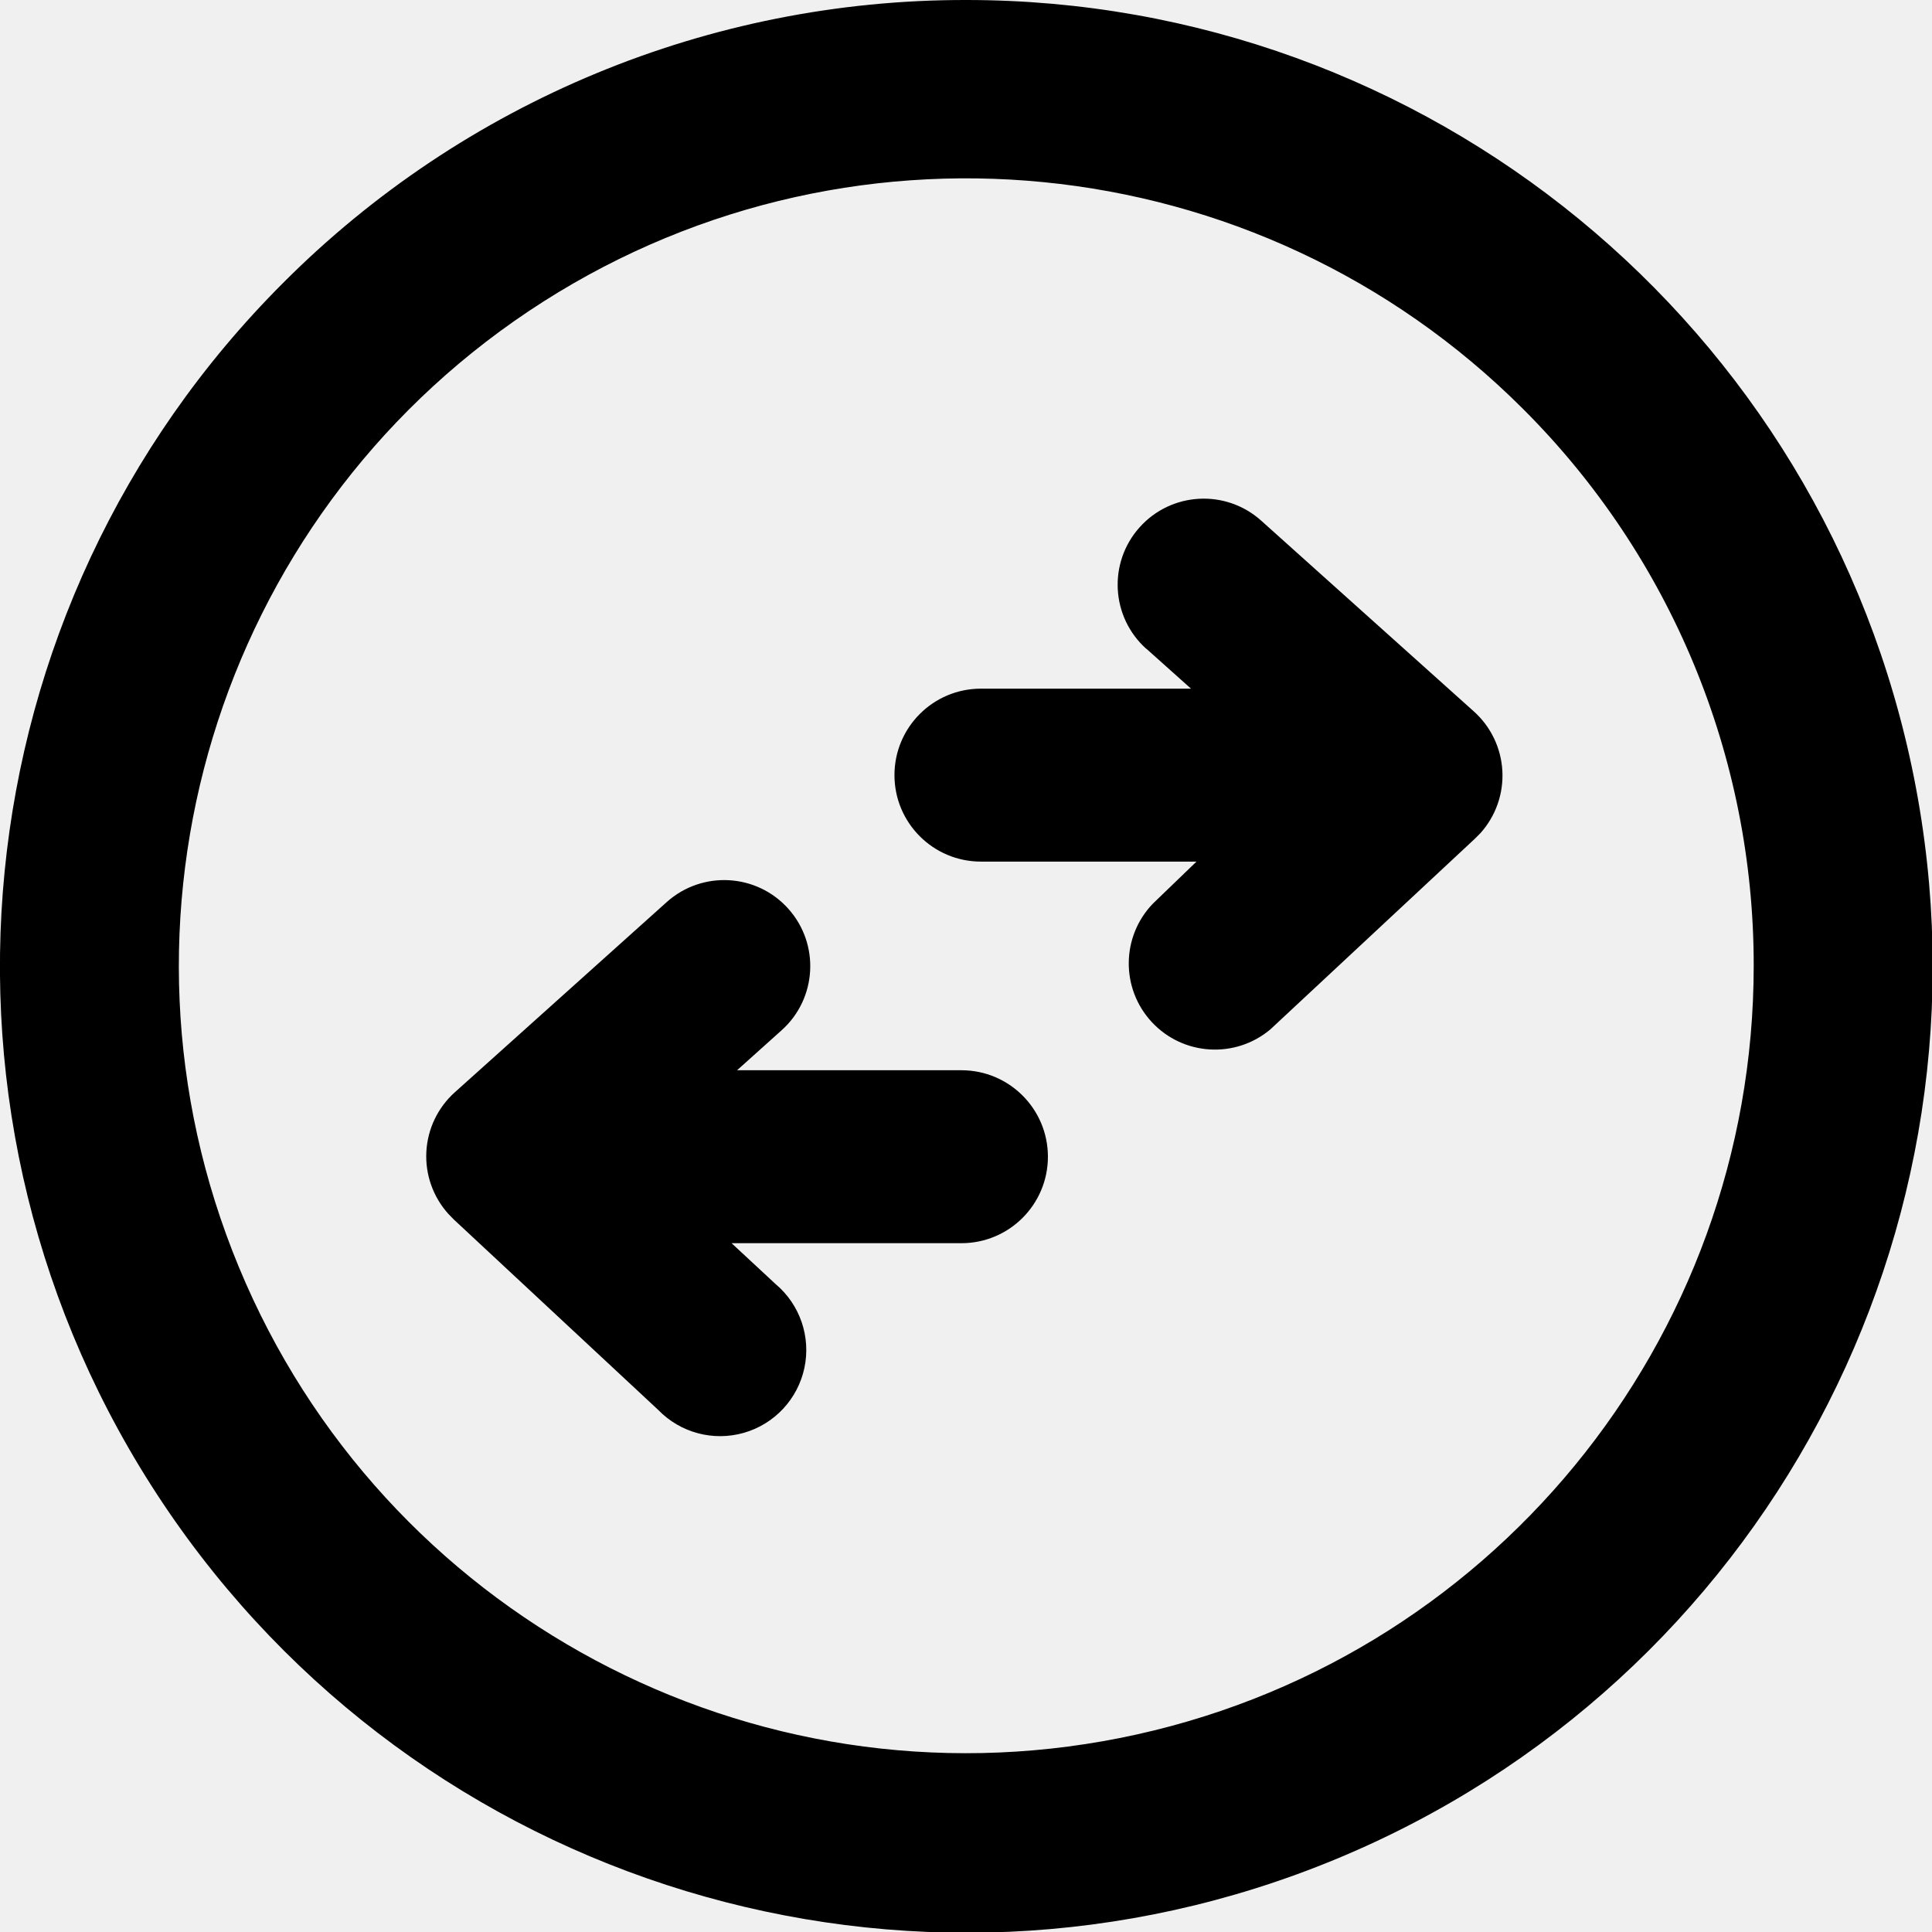
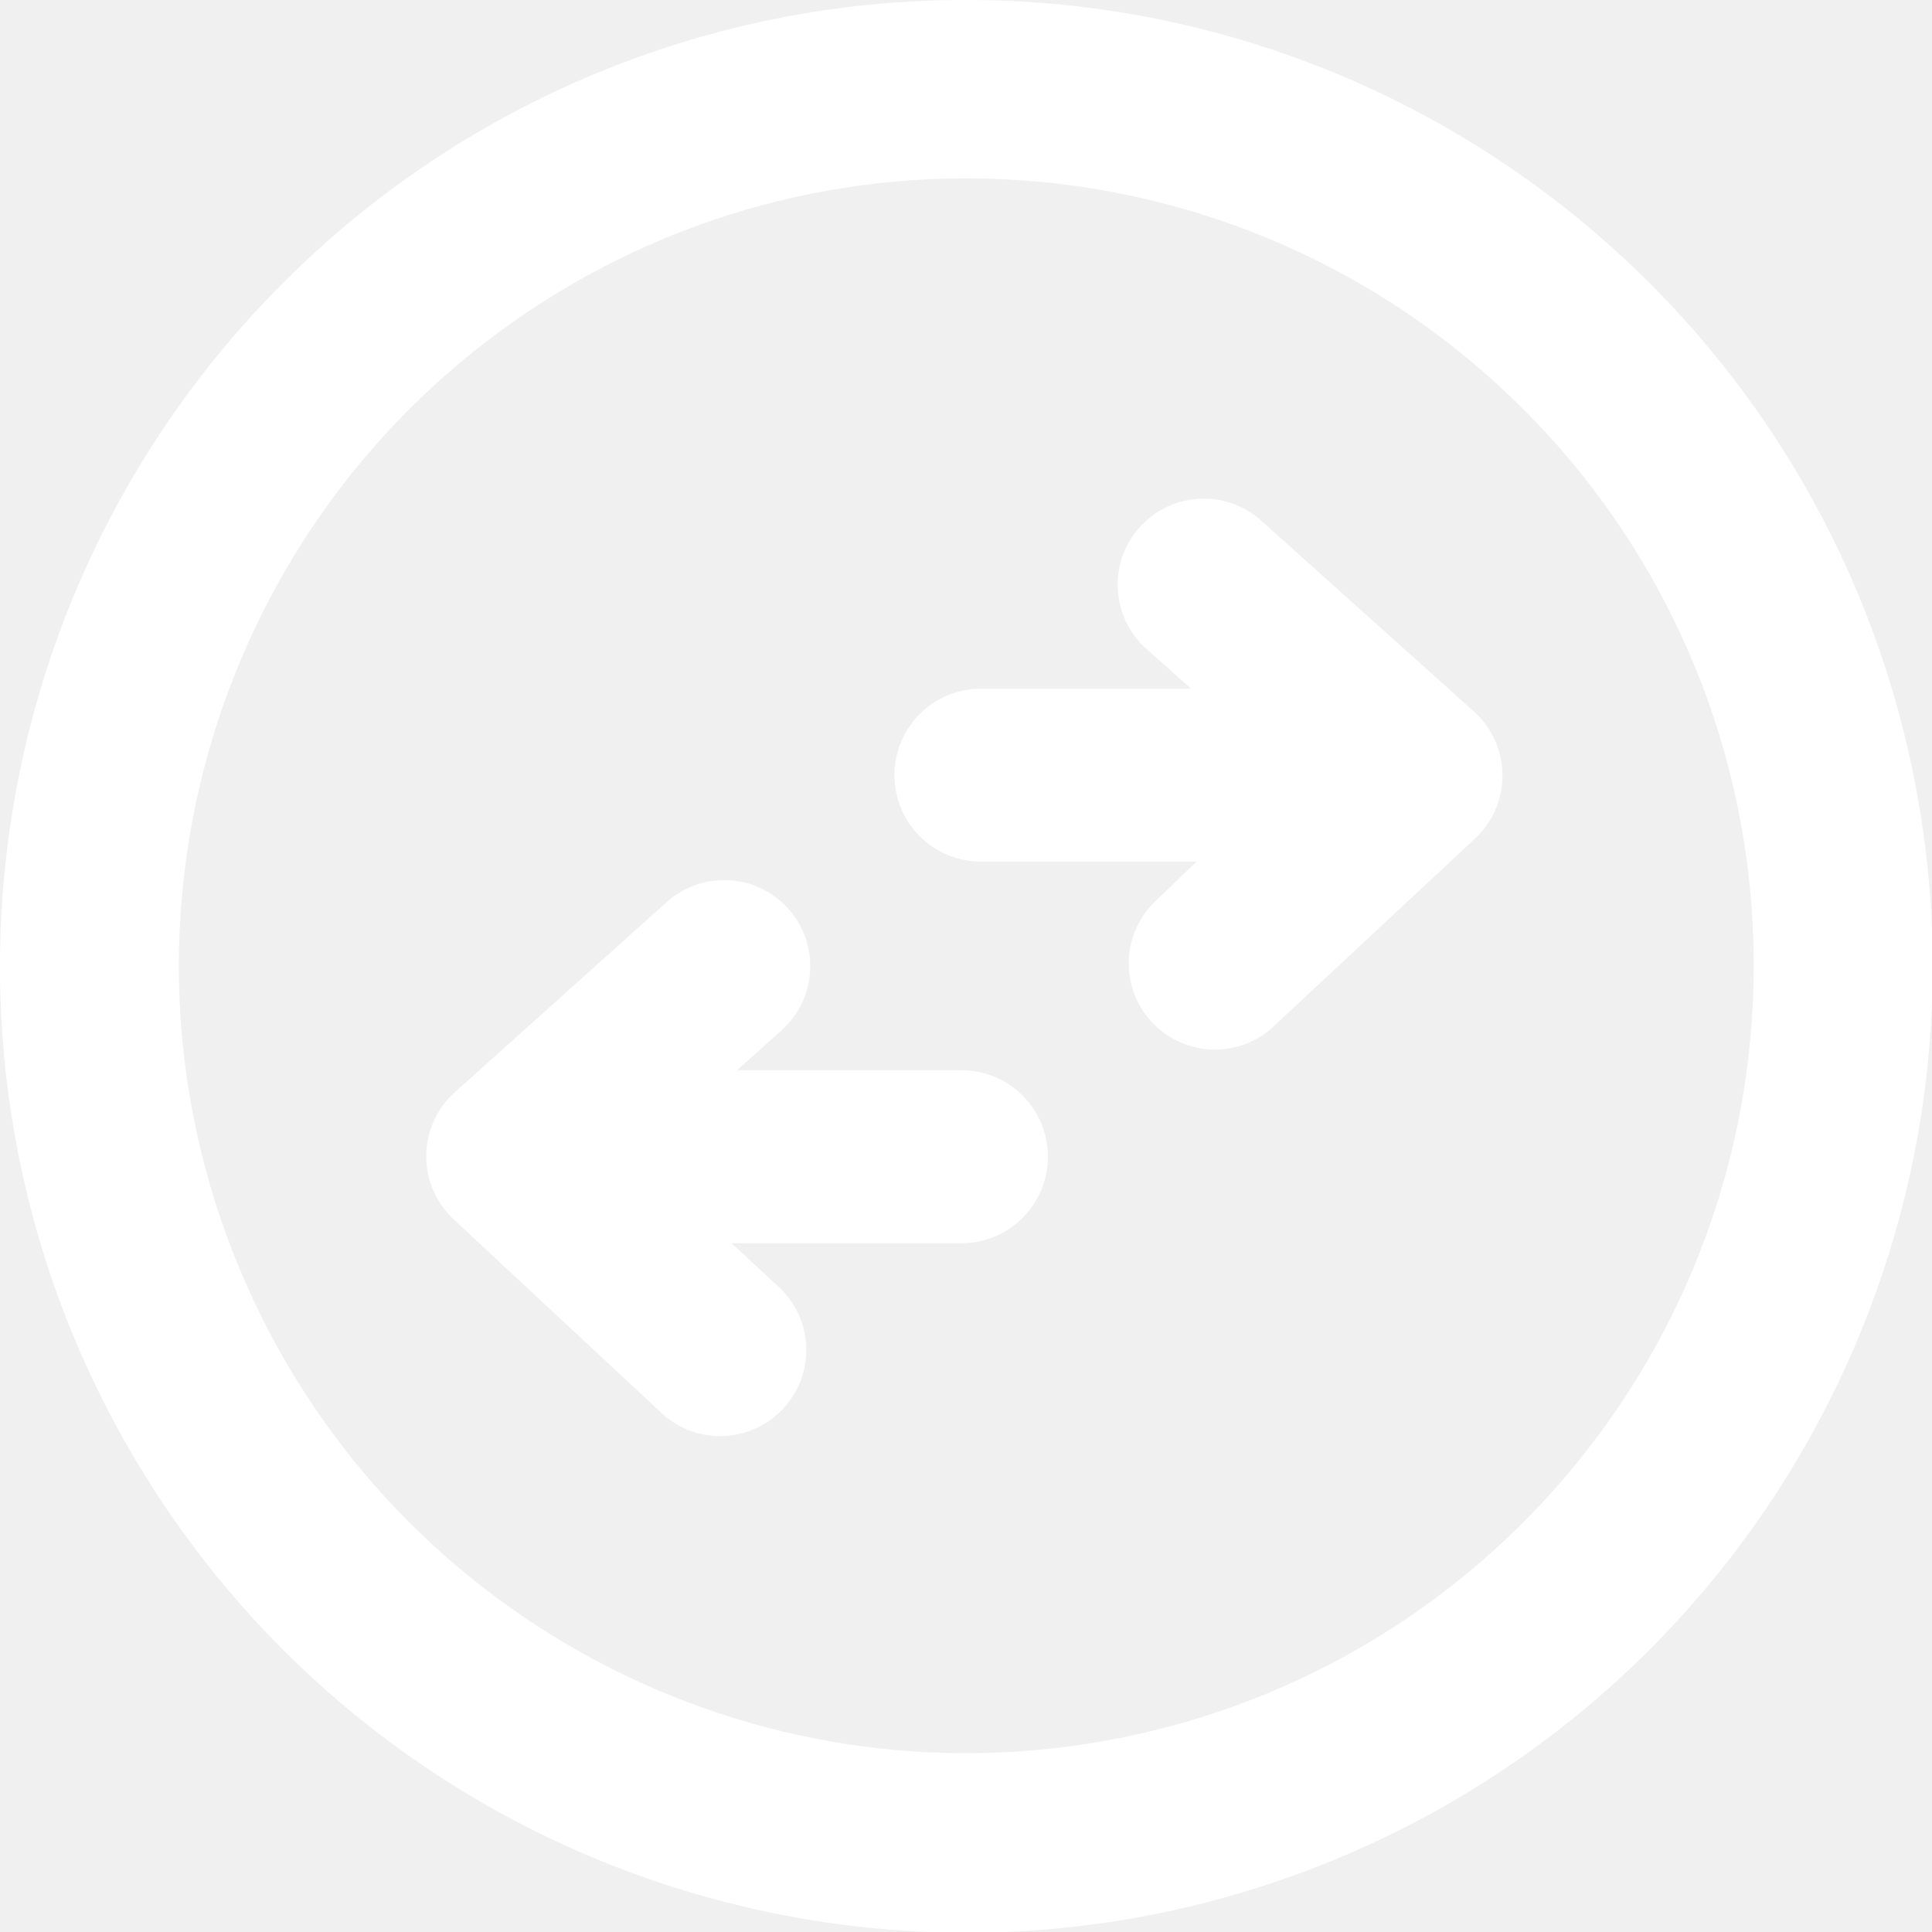
- <svg xmlns="http://www.w3.org/2000/svg" id="Layer_1" data-name="Layer 1" viewBox="0 0 122.88 122.88">
+ <svg xmlns="http://www.w3.org/2000/svg" id="Layer_1" data-name="Layer 1" width="50px" height="50px" fill="white" viewBox="0 0 122.88 122.88">
  <path d="M61.44,0A61.46,61.46,0,1,1,18,18,61.23,61.23,0,0,1,61.44,0ZM72.91,41.27a5.47,5.47,0,1,1,7.3-8.16L93.72,45.23A5.48,5.48,0,0,1,94.15,53l-.35.35h0l-13,12.12a5.48,5.48,0,0,1-7.47-8L76.1,54.8H62.39a5.5,5.5,0,0,1,0-11H75.75l-2.84-2.54Zm-30.5,16.1a5.47,5.47,0,1,1,7.3,8.16l-2.83,2.54H61.15a5.5,5.5,0,0,1,0,11H46.53l2.8,2.6a5.48,5.48,0,1,1-7.47,8l-13-12.11h0l-.35-.36a5.47,5.47,0,0,1,.42-7.73L42.41,57.37ZM96.86,26a50.08,50.08,0,1,0,14.68,35.43A49.95,49.95,0,0,0,96.86,26Z" />
</svg>
